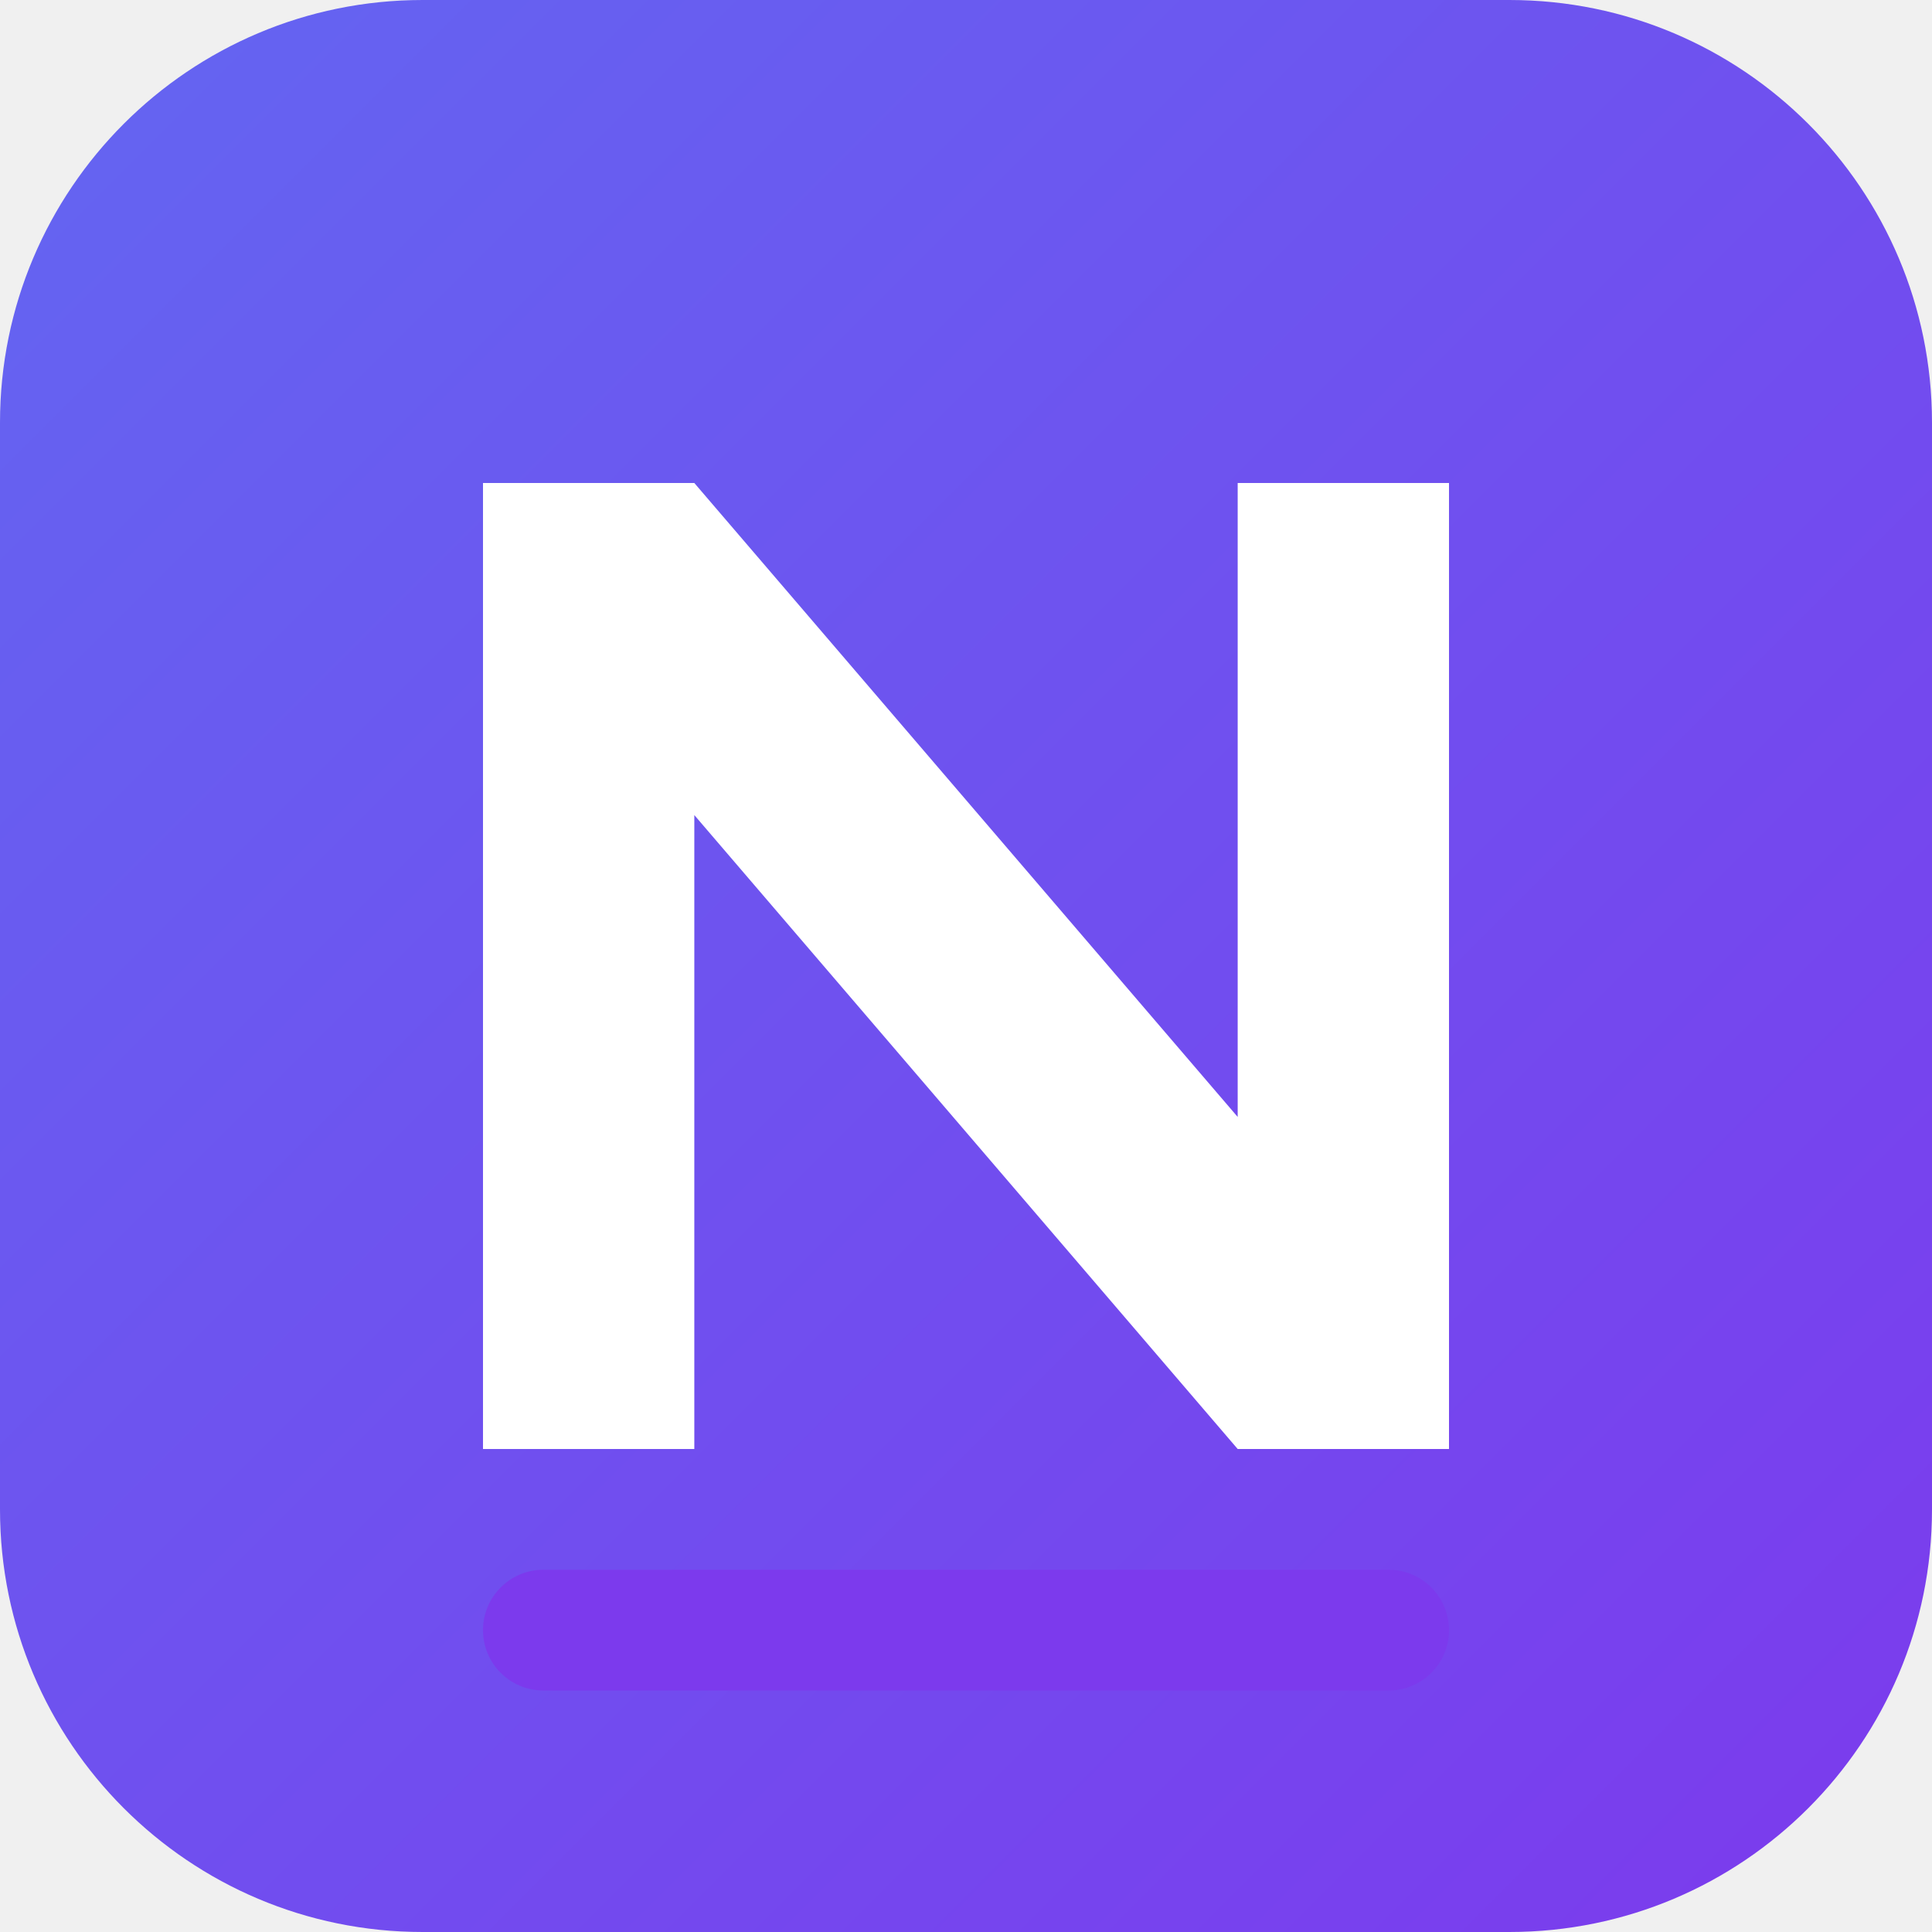
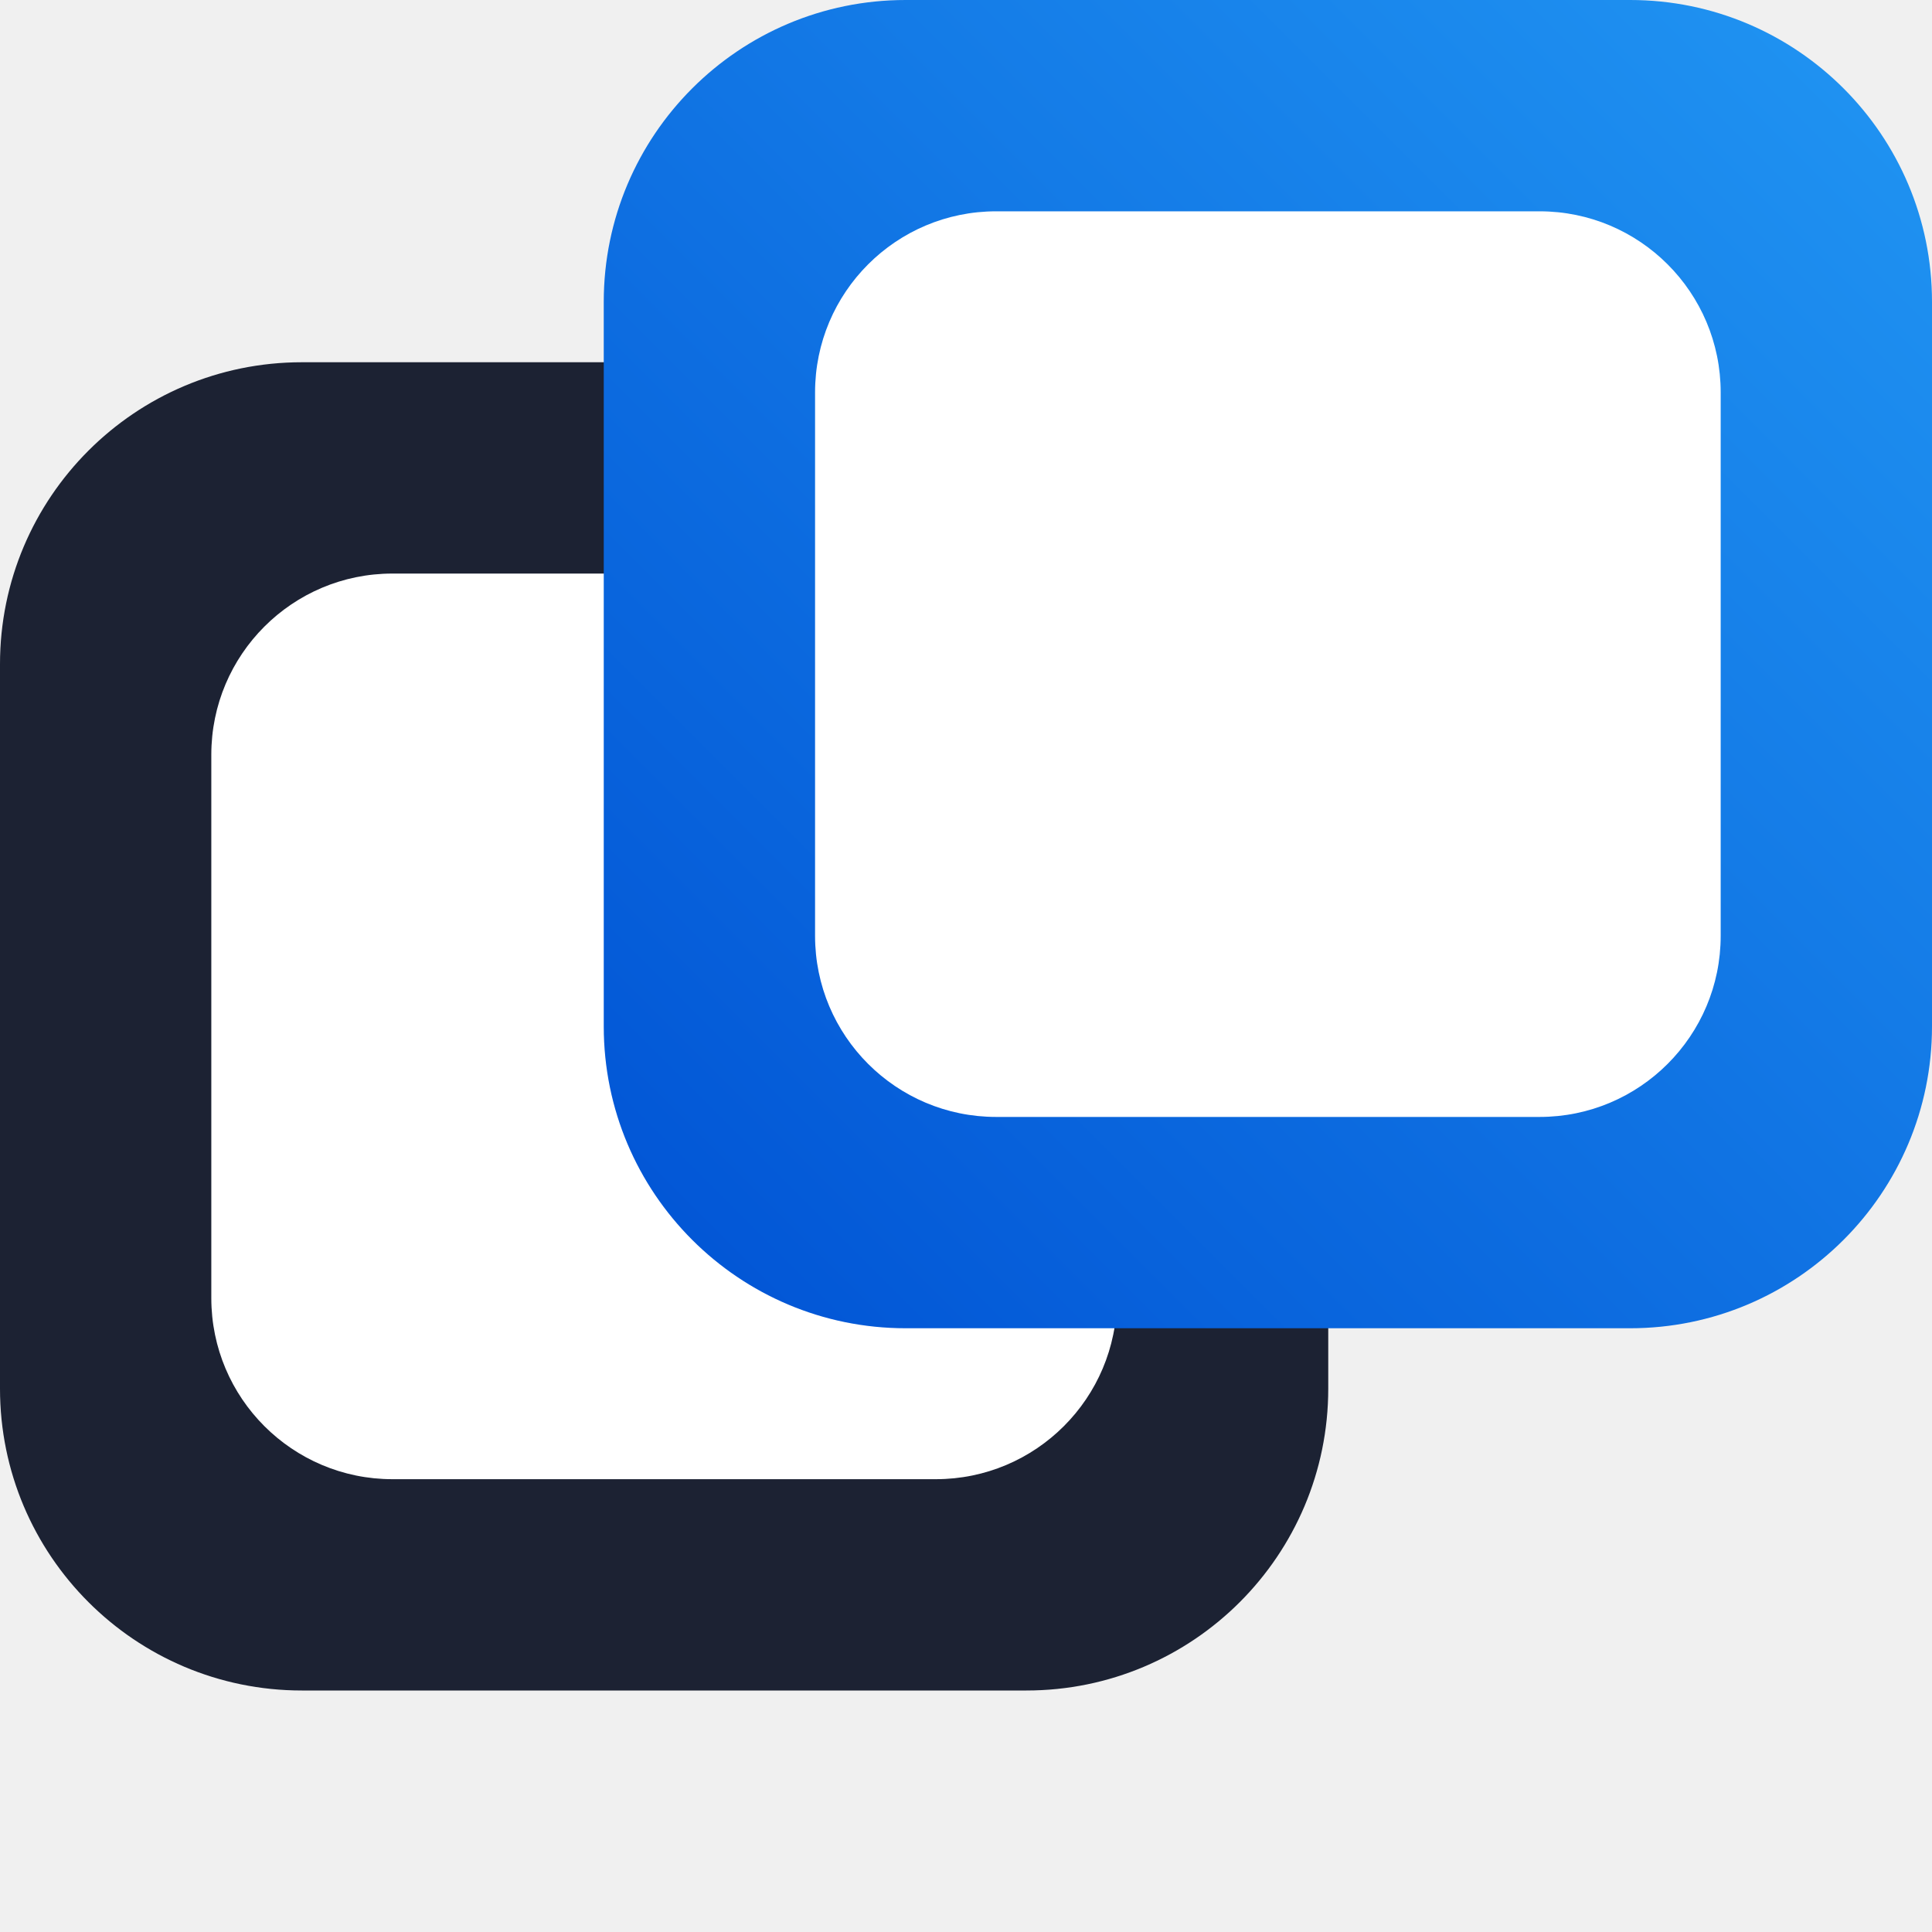
<svg xmlns="http://www.w3.org/2000/svg" viewBox="0 0 32 32">
  <defs>
-     <linearGradient id="grad" x1="0%" y1="0%" x2="100%" y2="100%">
-       <stop offset="0%" style="stop-color:#6366F1;stop-opacity:1" />
-       <stop offset="100%" style="stop-color:#7C3AED;stop-opacity:1" />
+     <linearGradient id="fgrad" x1="0%" y1="100%" x2="100%" y2="0%">
+       <stop offset="0%" stop-color="#0052D4" />
+       <stop offset="100%" stop-color="#2196F3" />
    </linearGradient>
  </defs>
-   <rect width="32" height="32" rx="7" fill="url(#grad)" />
-   <path d="M8 8 L8 24 L11.5 24 L11.5 13.5 L20.5 24 L24 24 L24 8 L20.5 8 L20.5 18.5 L11.5 8 Z" fill="white" />
-   <rect x="8" y="26" width="16" height="2" rx="1" fill="#7C3AED" />
+   <rect x="0" y="6" width="22" height="22" rx="5" fill="#1c2233" />
+   <rect x="3.5" y="9.5" width="15" height="15" rx="3" fill="white" />
+   <rect x="10" y="0" width="22" height="22" rx="5" fill="url(#fgrad)" />
+   <rect x="13.5" y="3.5" width="15" height="15" rx="3" fill="white" />
</svg>
